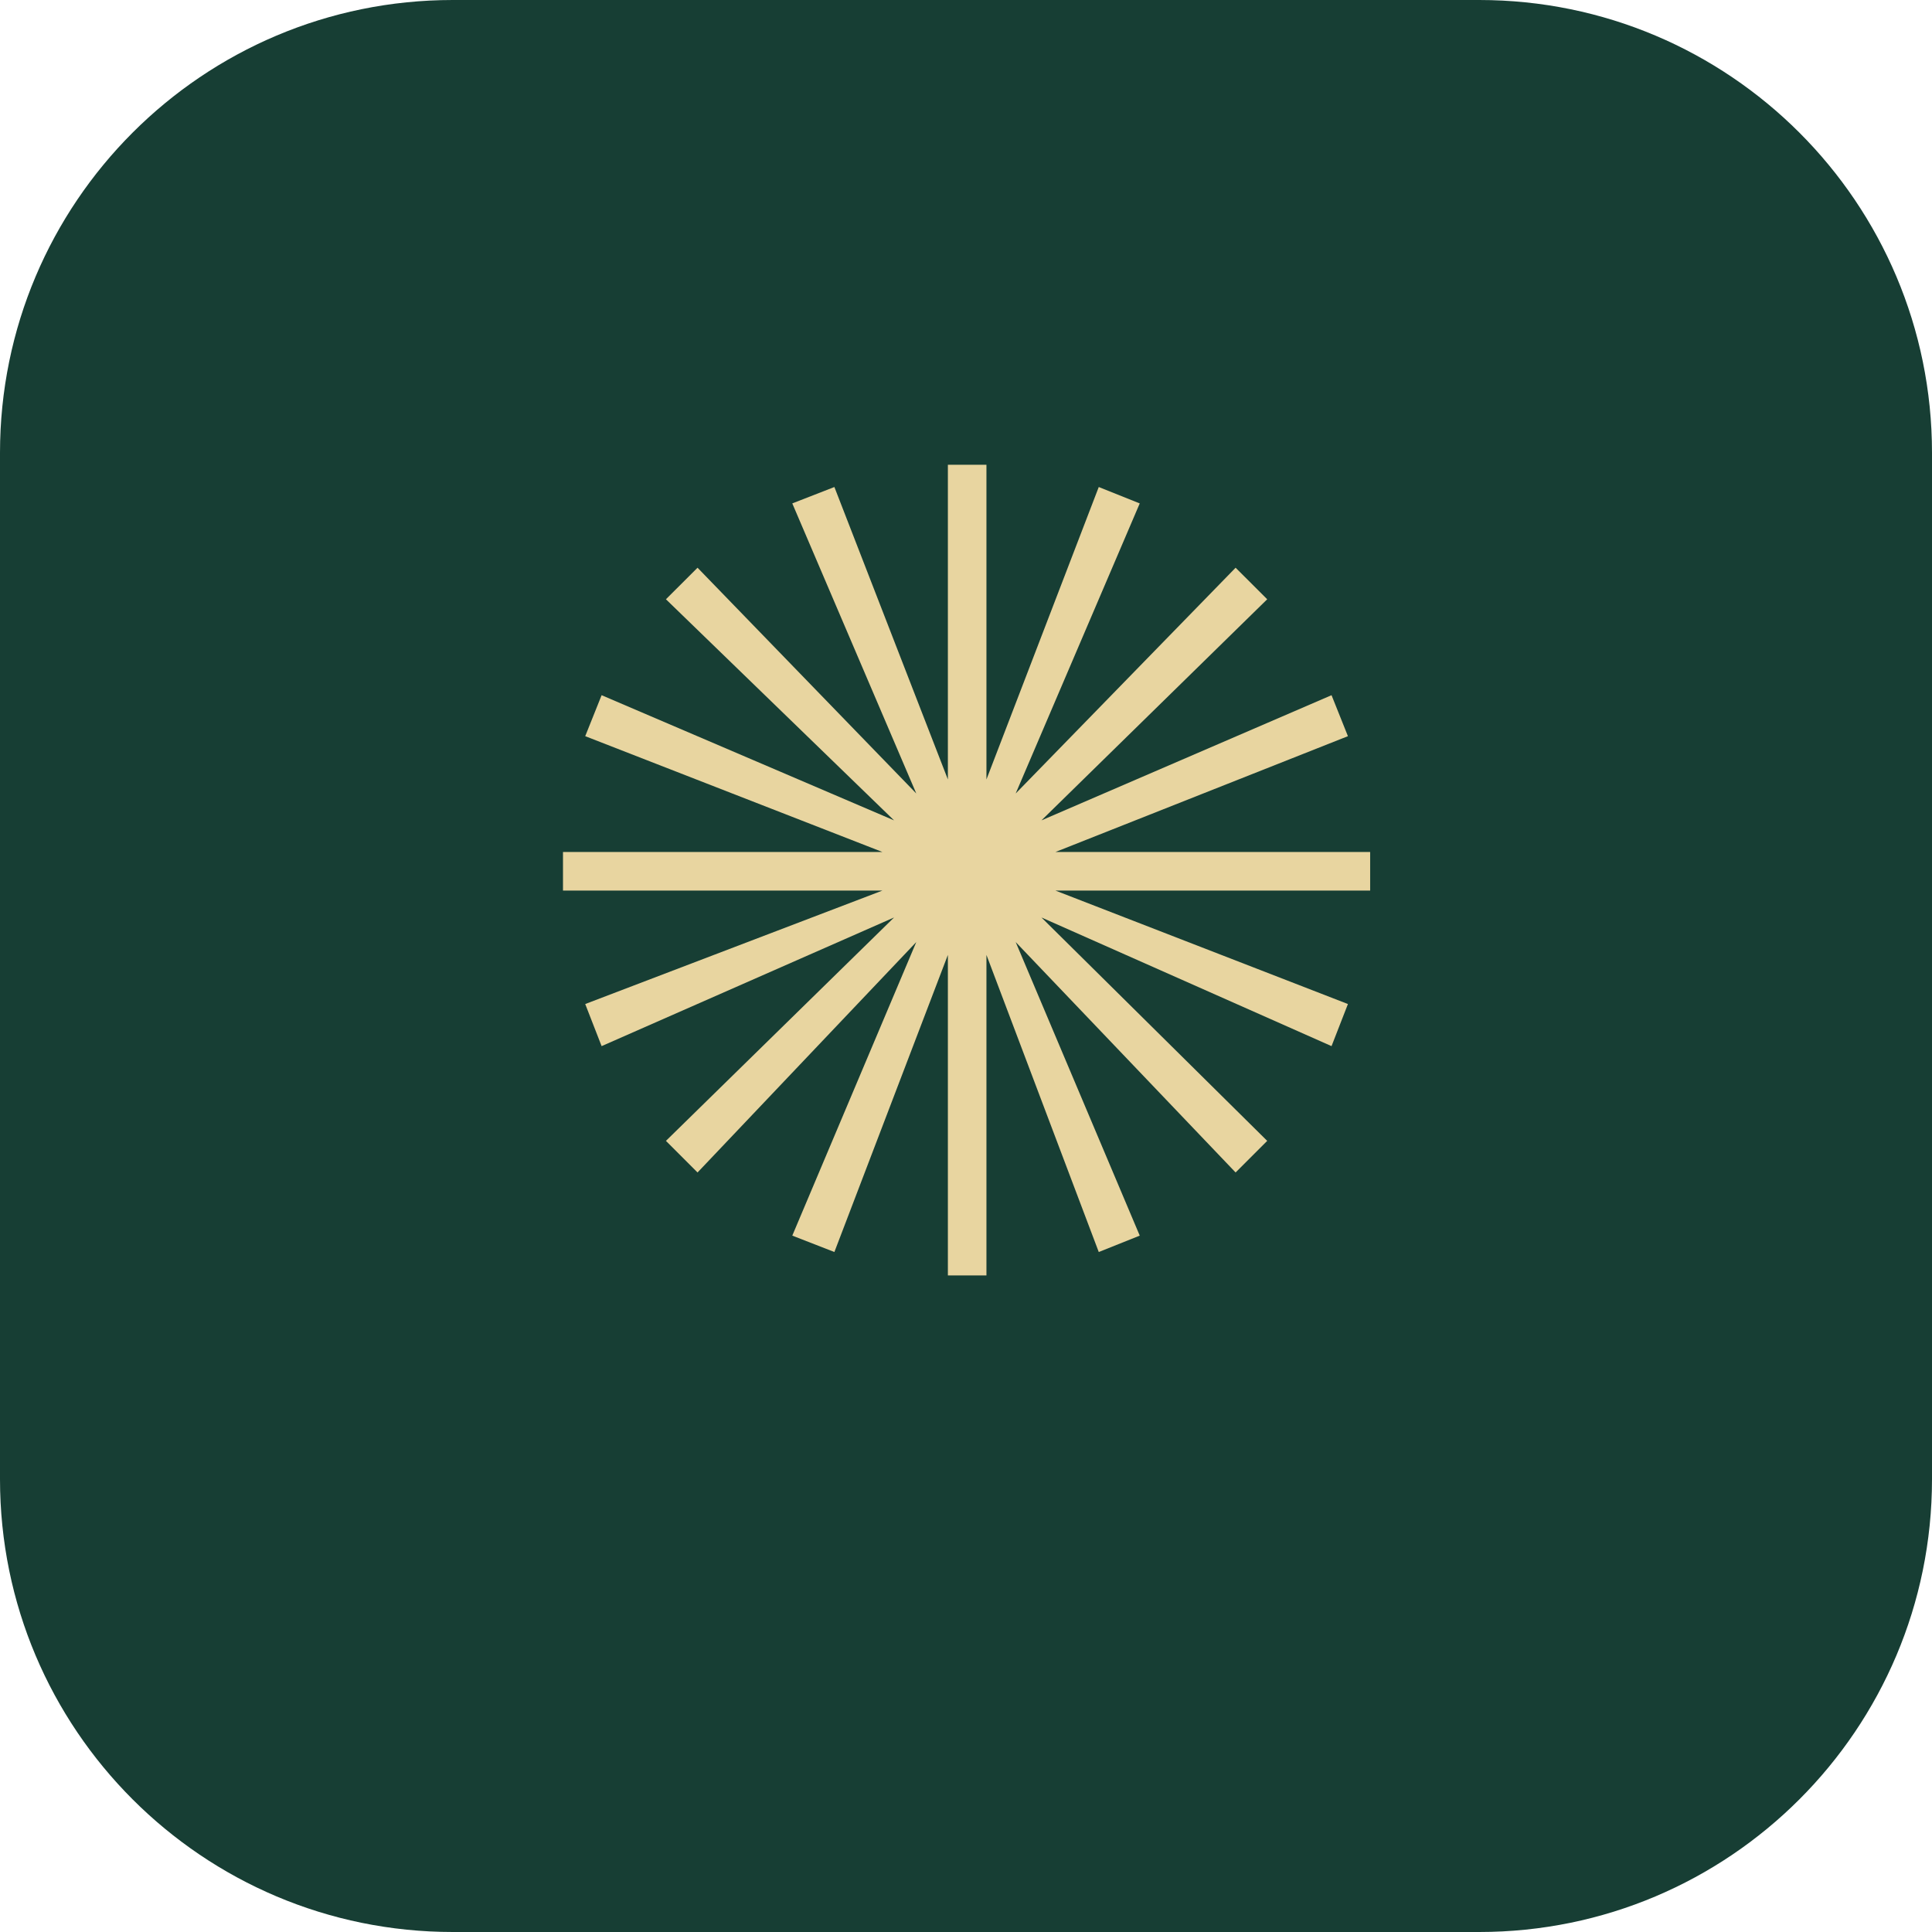
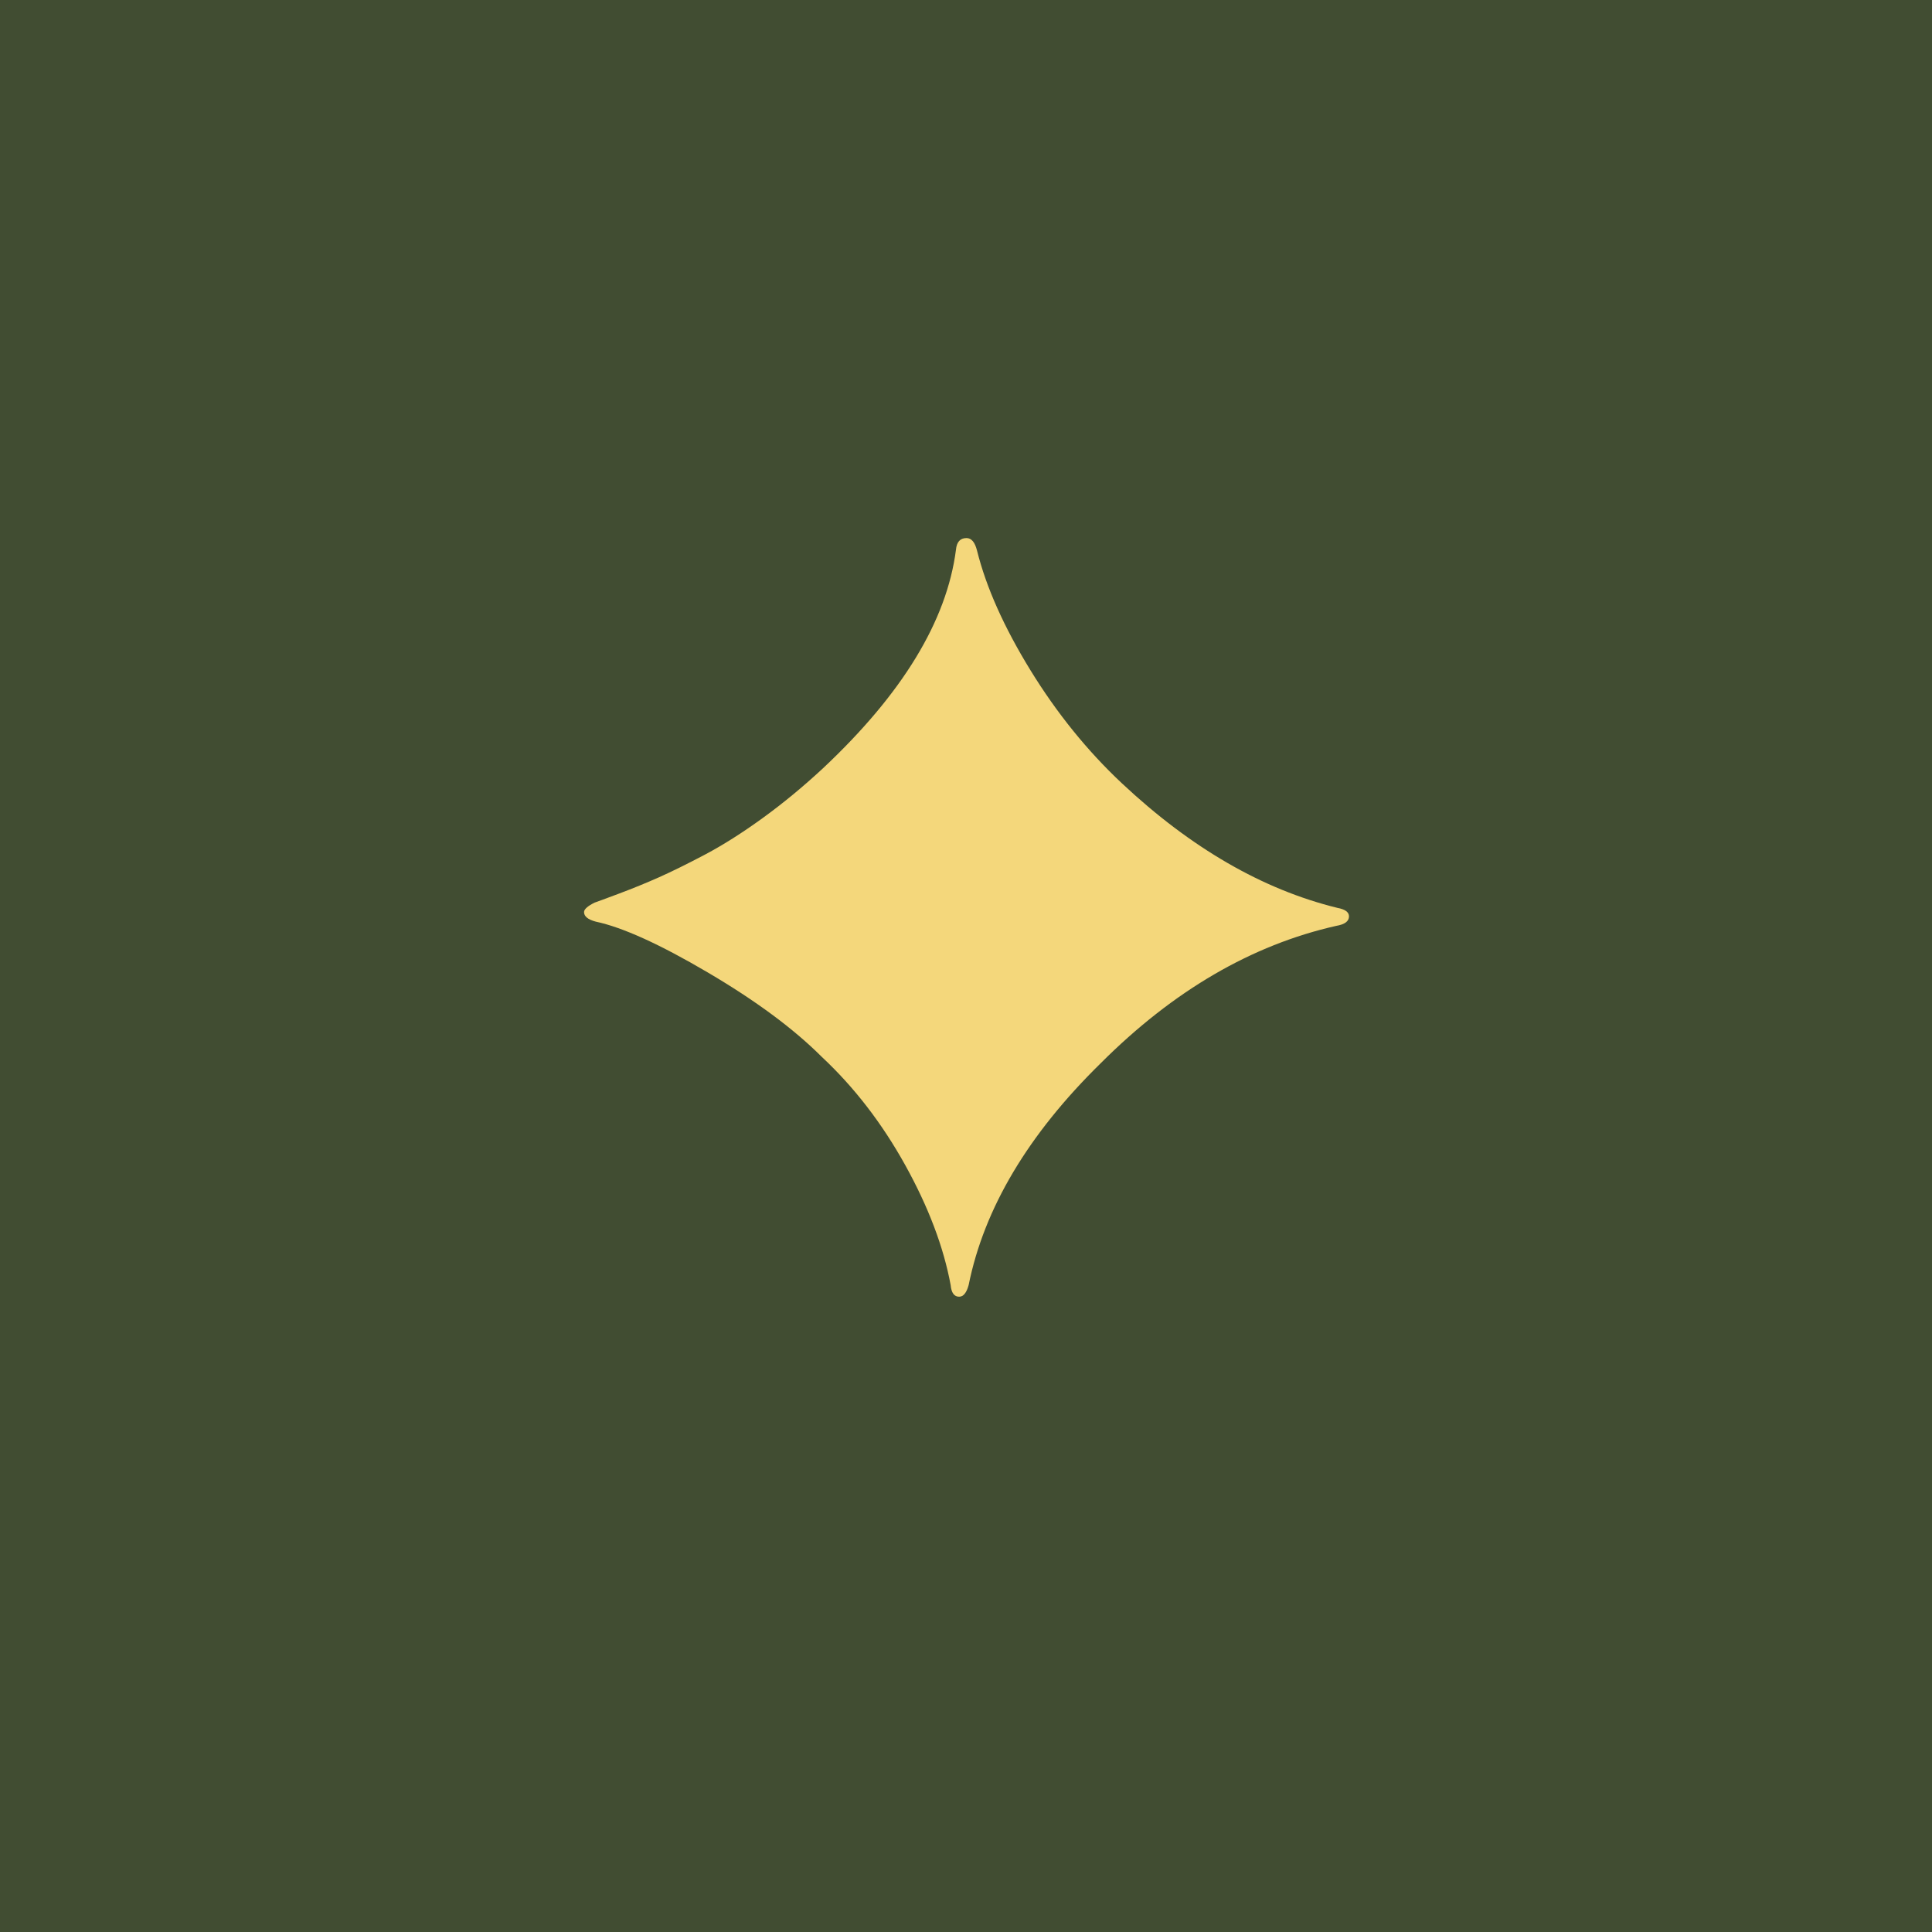
<svg xmlns="http://www.w3.org/2000/svg" viewBox="0 0 512 512">
-   <rect width="512" height="512" rx="120" fill="#173e34" />
-   <text x="256" y="338" font-size="310" text-anchor="middle" fill="#e8d5a0" font-family="Georgia,serif">✺</text>
+   <rect width="512" height="512" fill="#414d32" />
+   <text x="256" y="340" text-anchor="middle" fill="#f4d77b" font-size="280">✦</text>
</svg>
